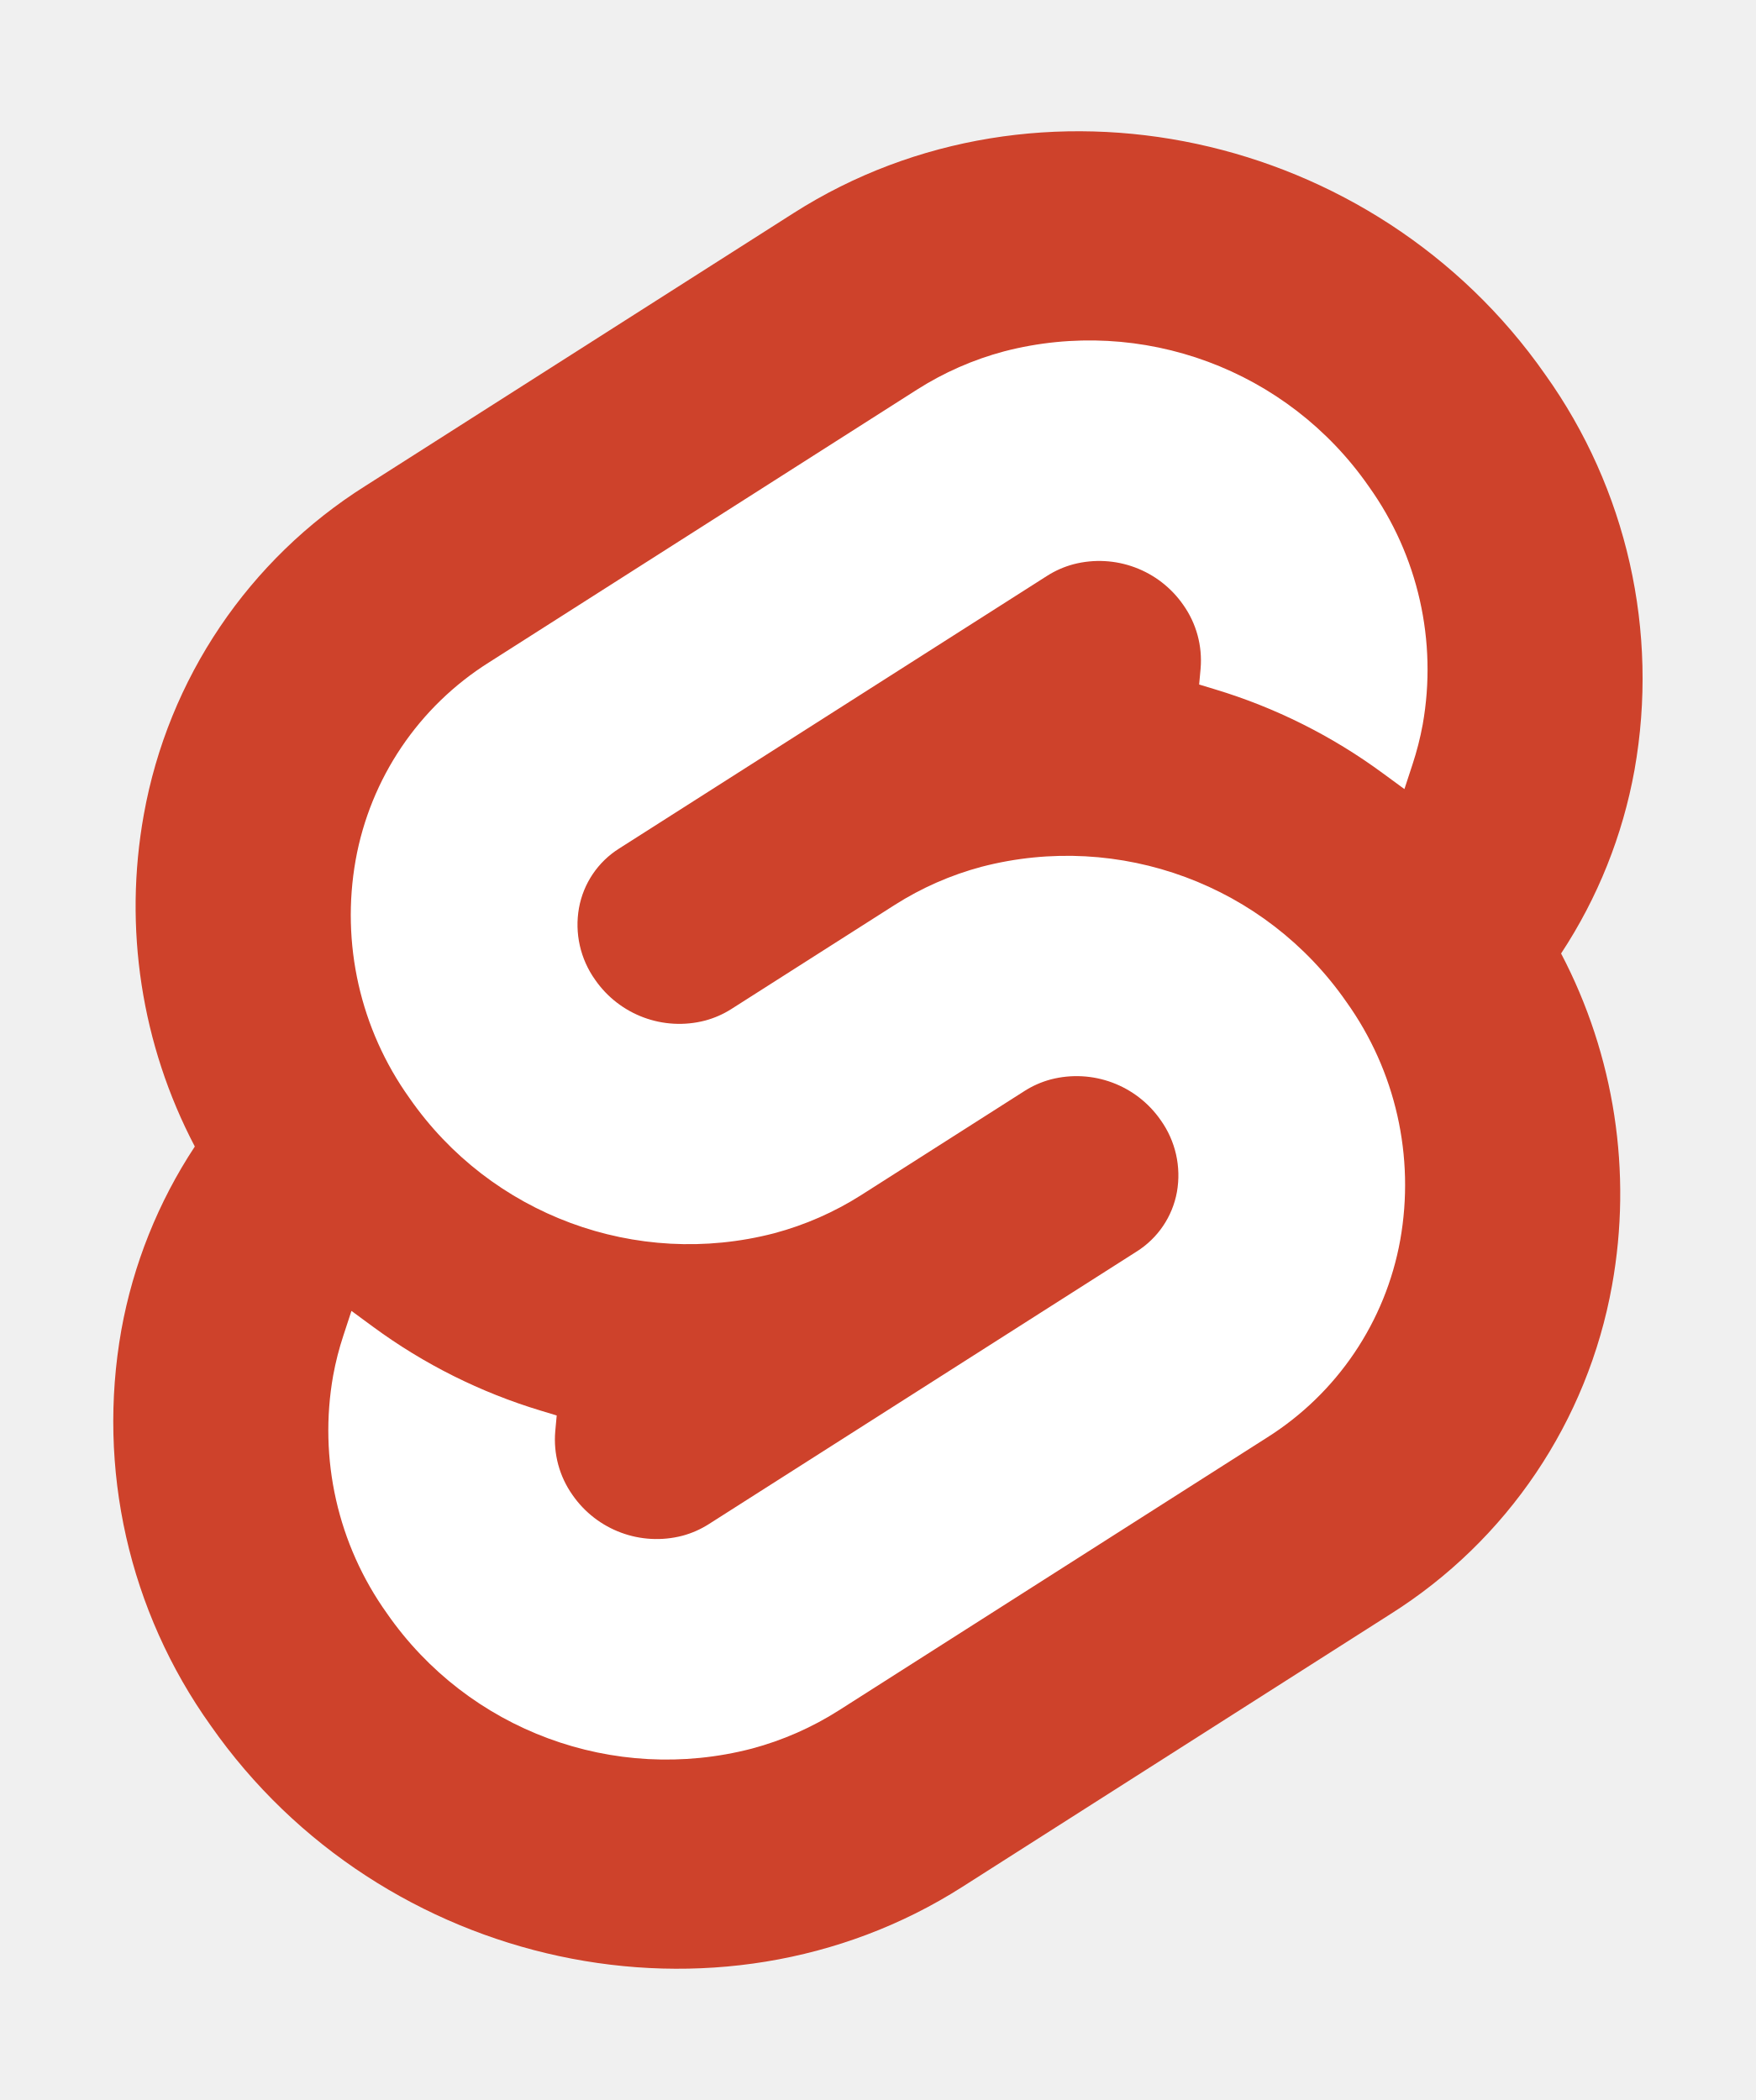
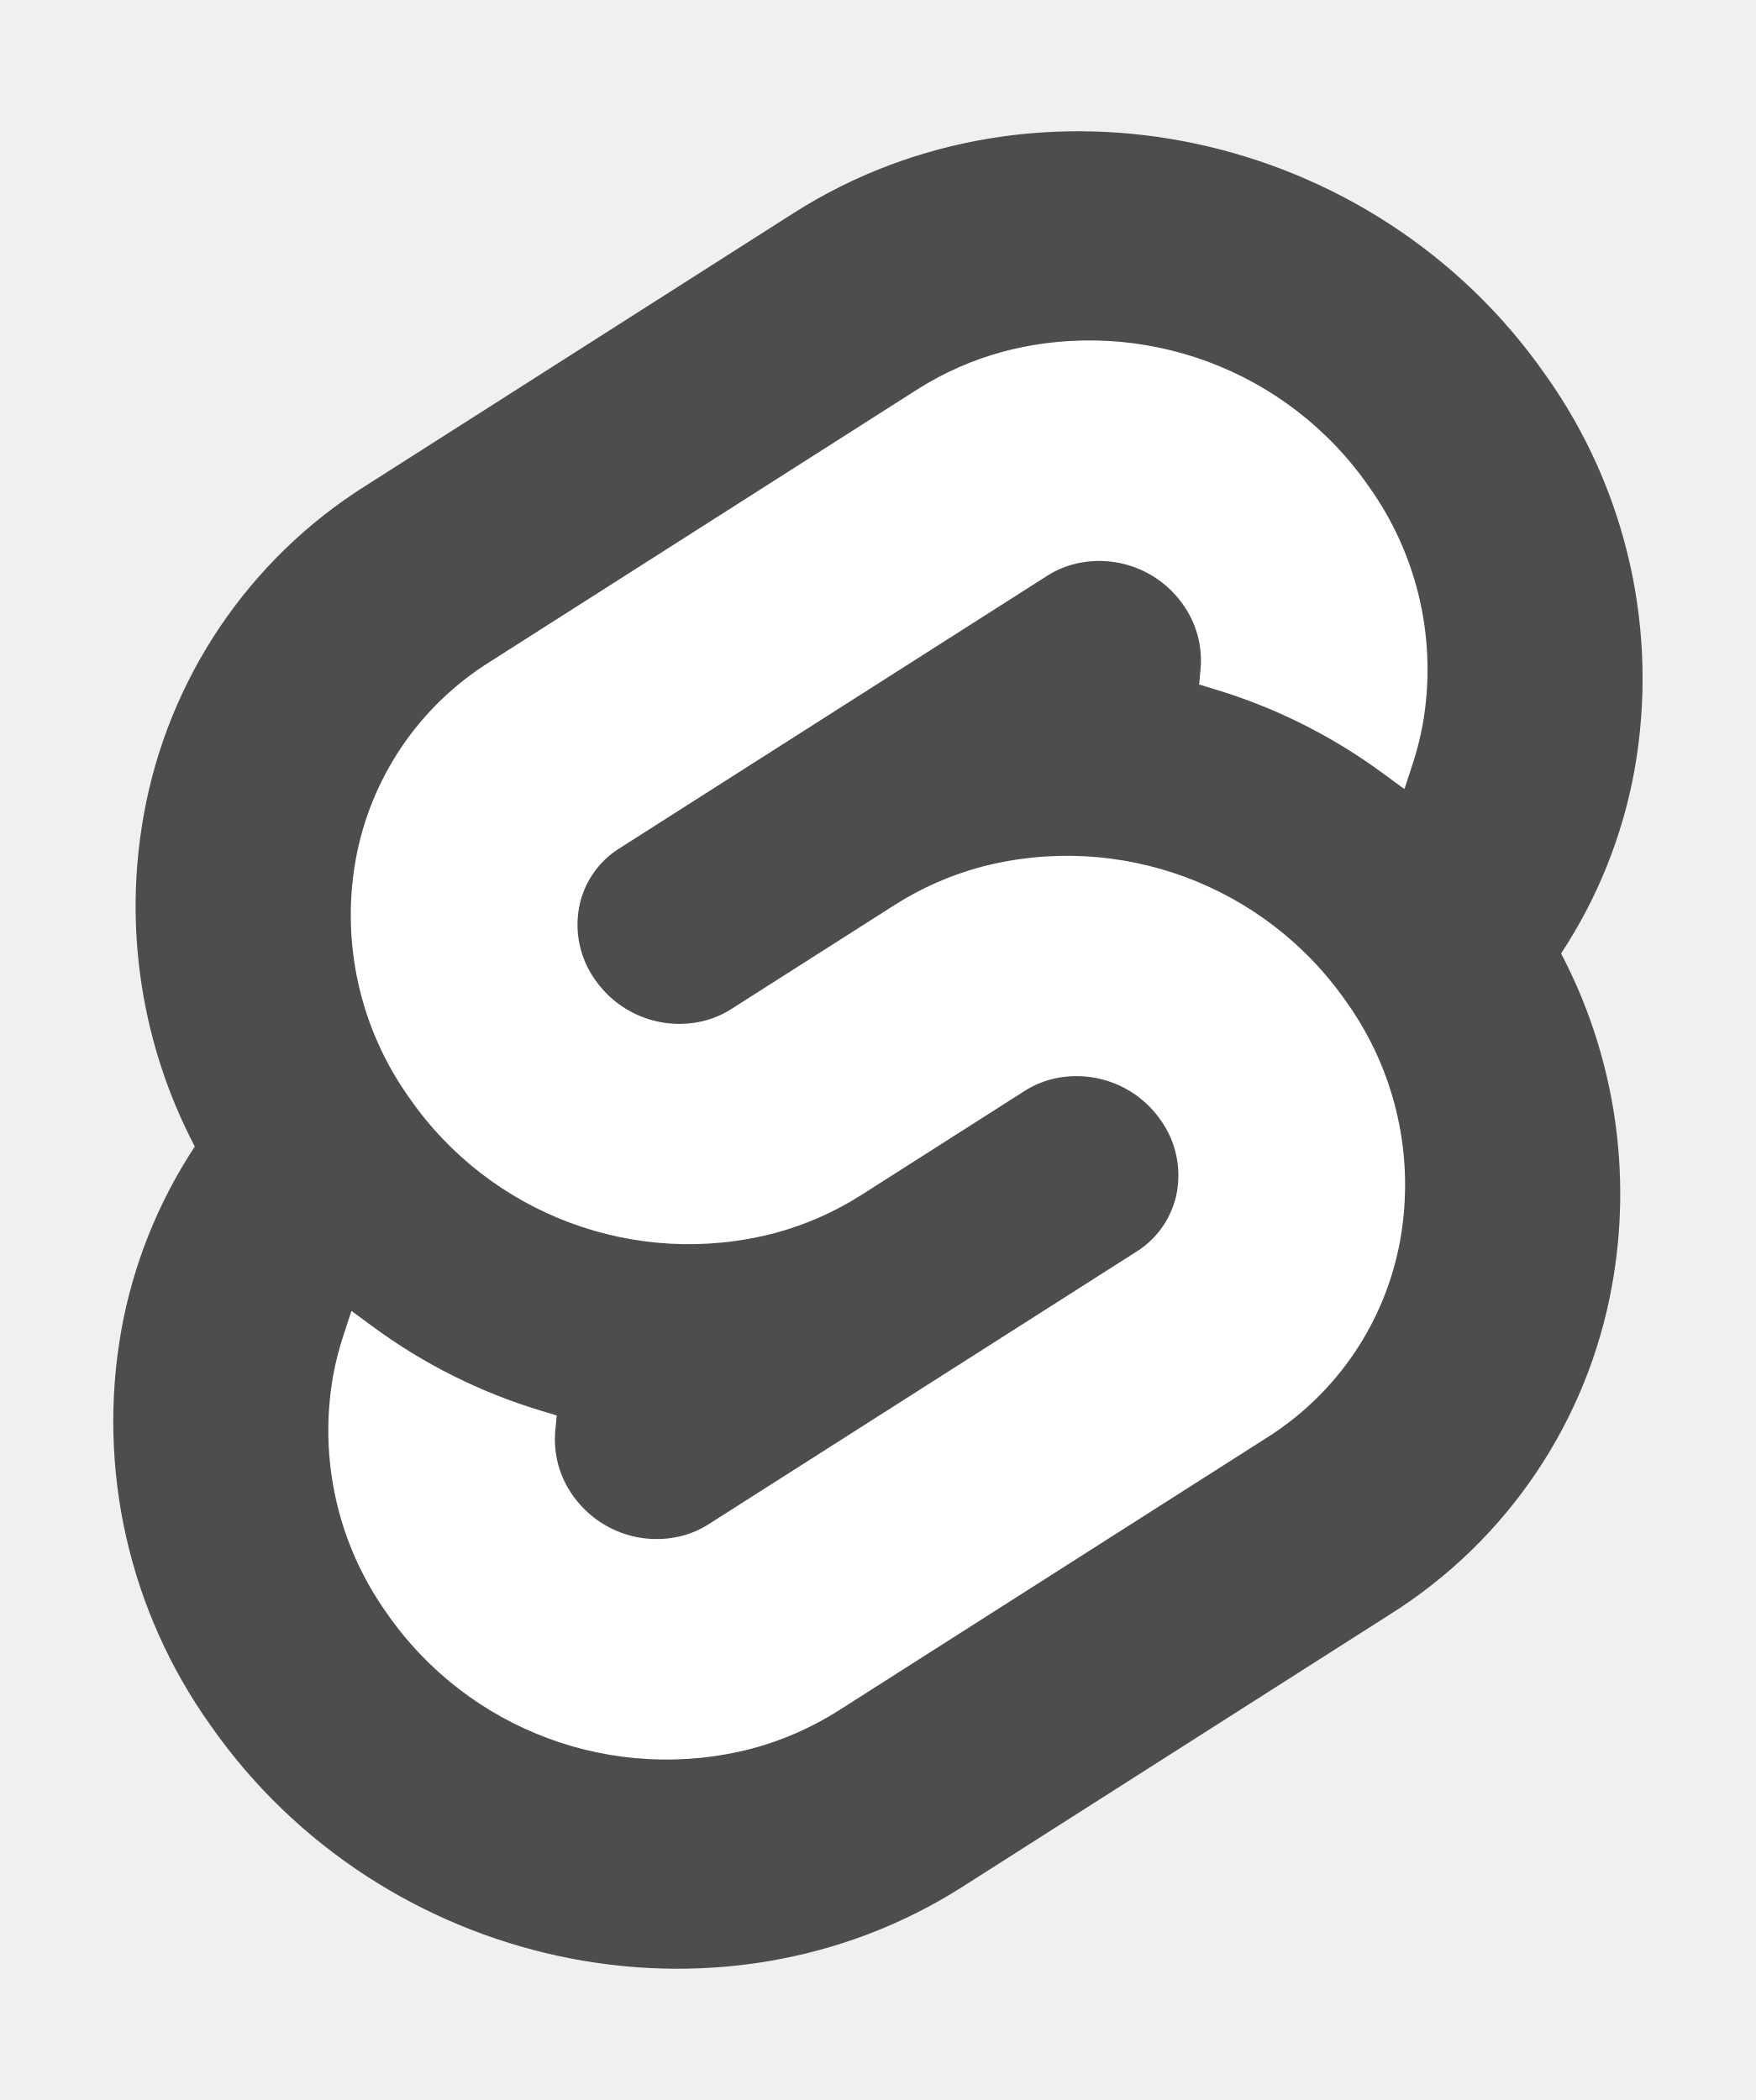
<svg xmlns="http://www.w3.org/2000/svg" viewBox="0 0 107 128">
-   <path d="M94.157,22.819c-10.4-14.885-30.94-19.297-45.791-9.835L22.282,29.608A29.923,29.923,0,0,0,8.764,49.651a31.514,31.514,0,0,0,3.108,20.232A30.006,30.006,0,0,0,7.395,81.065a31.889,31.889,0,0,0,5.447,24.116c10.402,14.886,30.942,19.297,45.791,9.835L84.717,98.392A29.918,29.918,0,0,0,98.235,78.349,31.526,31.526,0,0,0,95.13,58.117a30,30,0,0,0,4.474-11.182,31.88,31.88,0,0,0-5.447-24.116" fill="#ce422b" />
+   <path d="M94.157,22.819c-10.4-14.885-30.94-19.297-45.791-9.835L22.282,29.608A29.923,29.923,0,0,0,8.764,49.651a31.514,31.514,0,0,0,3.108,20.232A30.006,30.006,0,0,0,7.395,81.065a31.889,31.889,0,0,0,5.447,24.116c10.402,14.886,30.942,19.297,45.791,9.835L84.717,98.392A29.918,29.918,0,0,0,98.235,78.349,31.526,31.526,0,0,0,95.13,58.117a30,30,0,0,0,4.474-11.182,31.88,31.88,0,0,0-5.447-24.116" fill="#4d4d4d" />
  <path d="M45.817,106.582A20.718,20.718,0,0,1,23.58,98.339a19.174,19.174,0,0,1-3.277-14.502,18.189,18.189,0,0,1,.623-2.436l.491-1.498,1.336.982a33.644,33.644,0,0,0,10.203,5.098l.969.294-.089.968a5.847,5.847,0,0,0,1.052,3.878,6.239,6.239,0,0,0,6.695,2.485,5.745,5.745,0,0,0,1.602-.704L69.27,76.281a5.431,5.431,0,0,0,2.451-3.631,5.795,5.795,0,0,0-.988-4.371,6.244,6.244,0,0,0-6.698-2.486,5.743,5.743,0,0,0-1.6.704l-9.953,6.345a19.033,19.033,0,0,1-5.296,2.326,20.718,20.718,0,0,1-22.237-8.243,19.172,19.172,0,0,1-3.277-14.502,17.988,17.988,0,0,1,8.13-12.051L55.883,23.747a19.004,19.004,0,0,1,5.3-2.329A20.718,20.718,0,0,1,83.42,29.661a19.174,19.174,0,0,1,3.277,14.502,18.4,18.4,0,0,1-.623,2.436l-.491,1.498-1.336-.98a33.617,33.617,0,0,0-10.204-5.1l-.969-.294.089-.968a5.859,5.859,0,0,0-1.052-3.878,6.239,6.239,0,0,0-6.695-2.485,5.745,5.745,0,0,0-1.602.704L37.73,51.719a5.422,5.422,0,0,0-2.449,3.63,5.786,5.786,0,0,0,.986,4.372,6.244,6.244,0,0,0,6.698,2.486,5.765,5.765,0,0,0,1.602-.704l9.952-6.343a18.978,18.978,0,0,1,5.296-2.328,20.718,20.718,0,0,1,22.237,8.243,19.172,19.172,0,0,1,3.277,14.502,17.998,17.998,0,0,1-8.13,12.053L51.117,104.253a19.004,19.004,0,0,1-5.3,2.329" fill="#fff" />
</svg>
